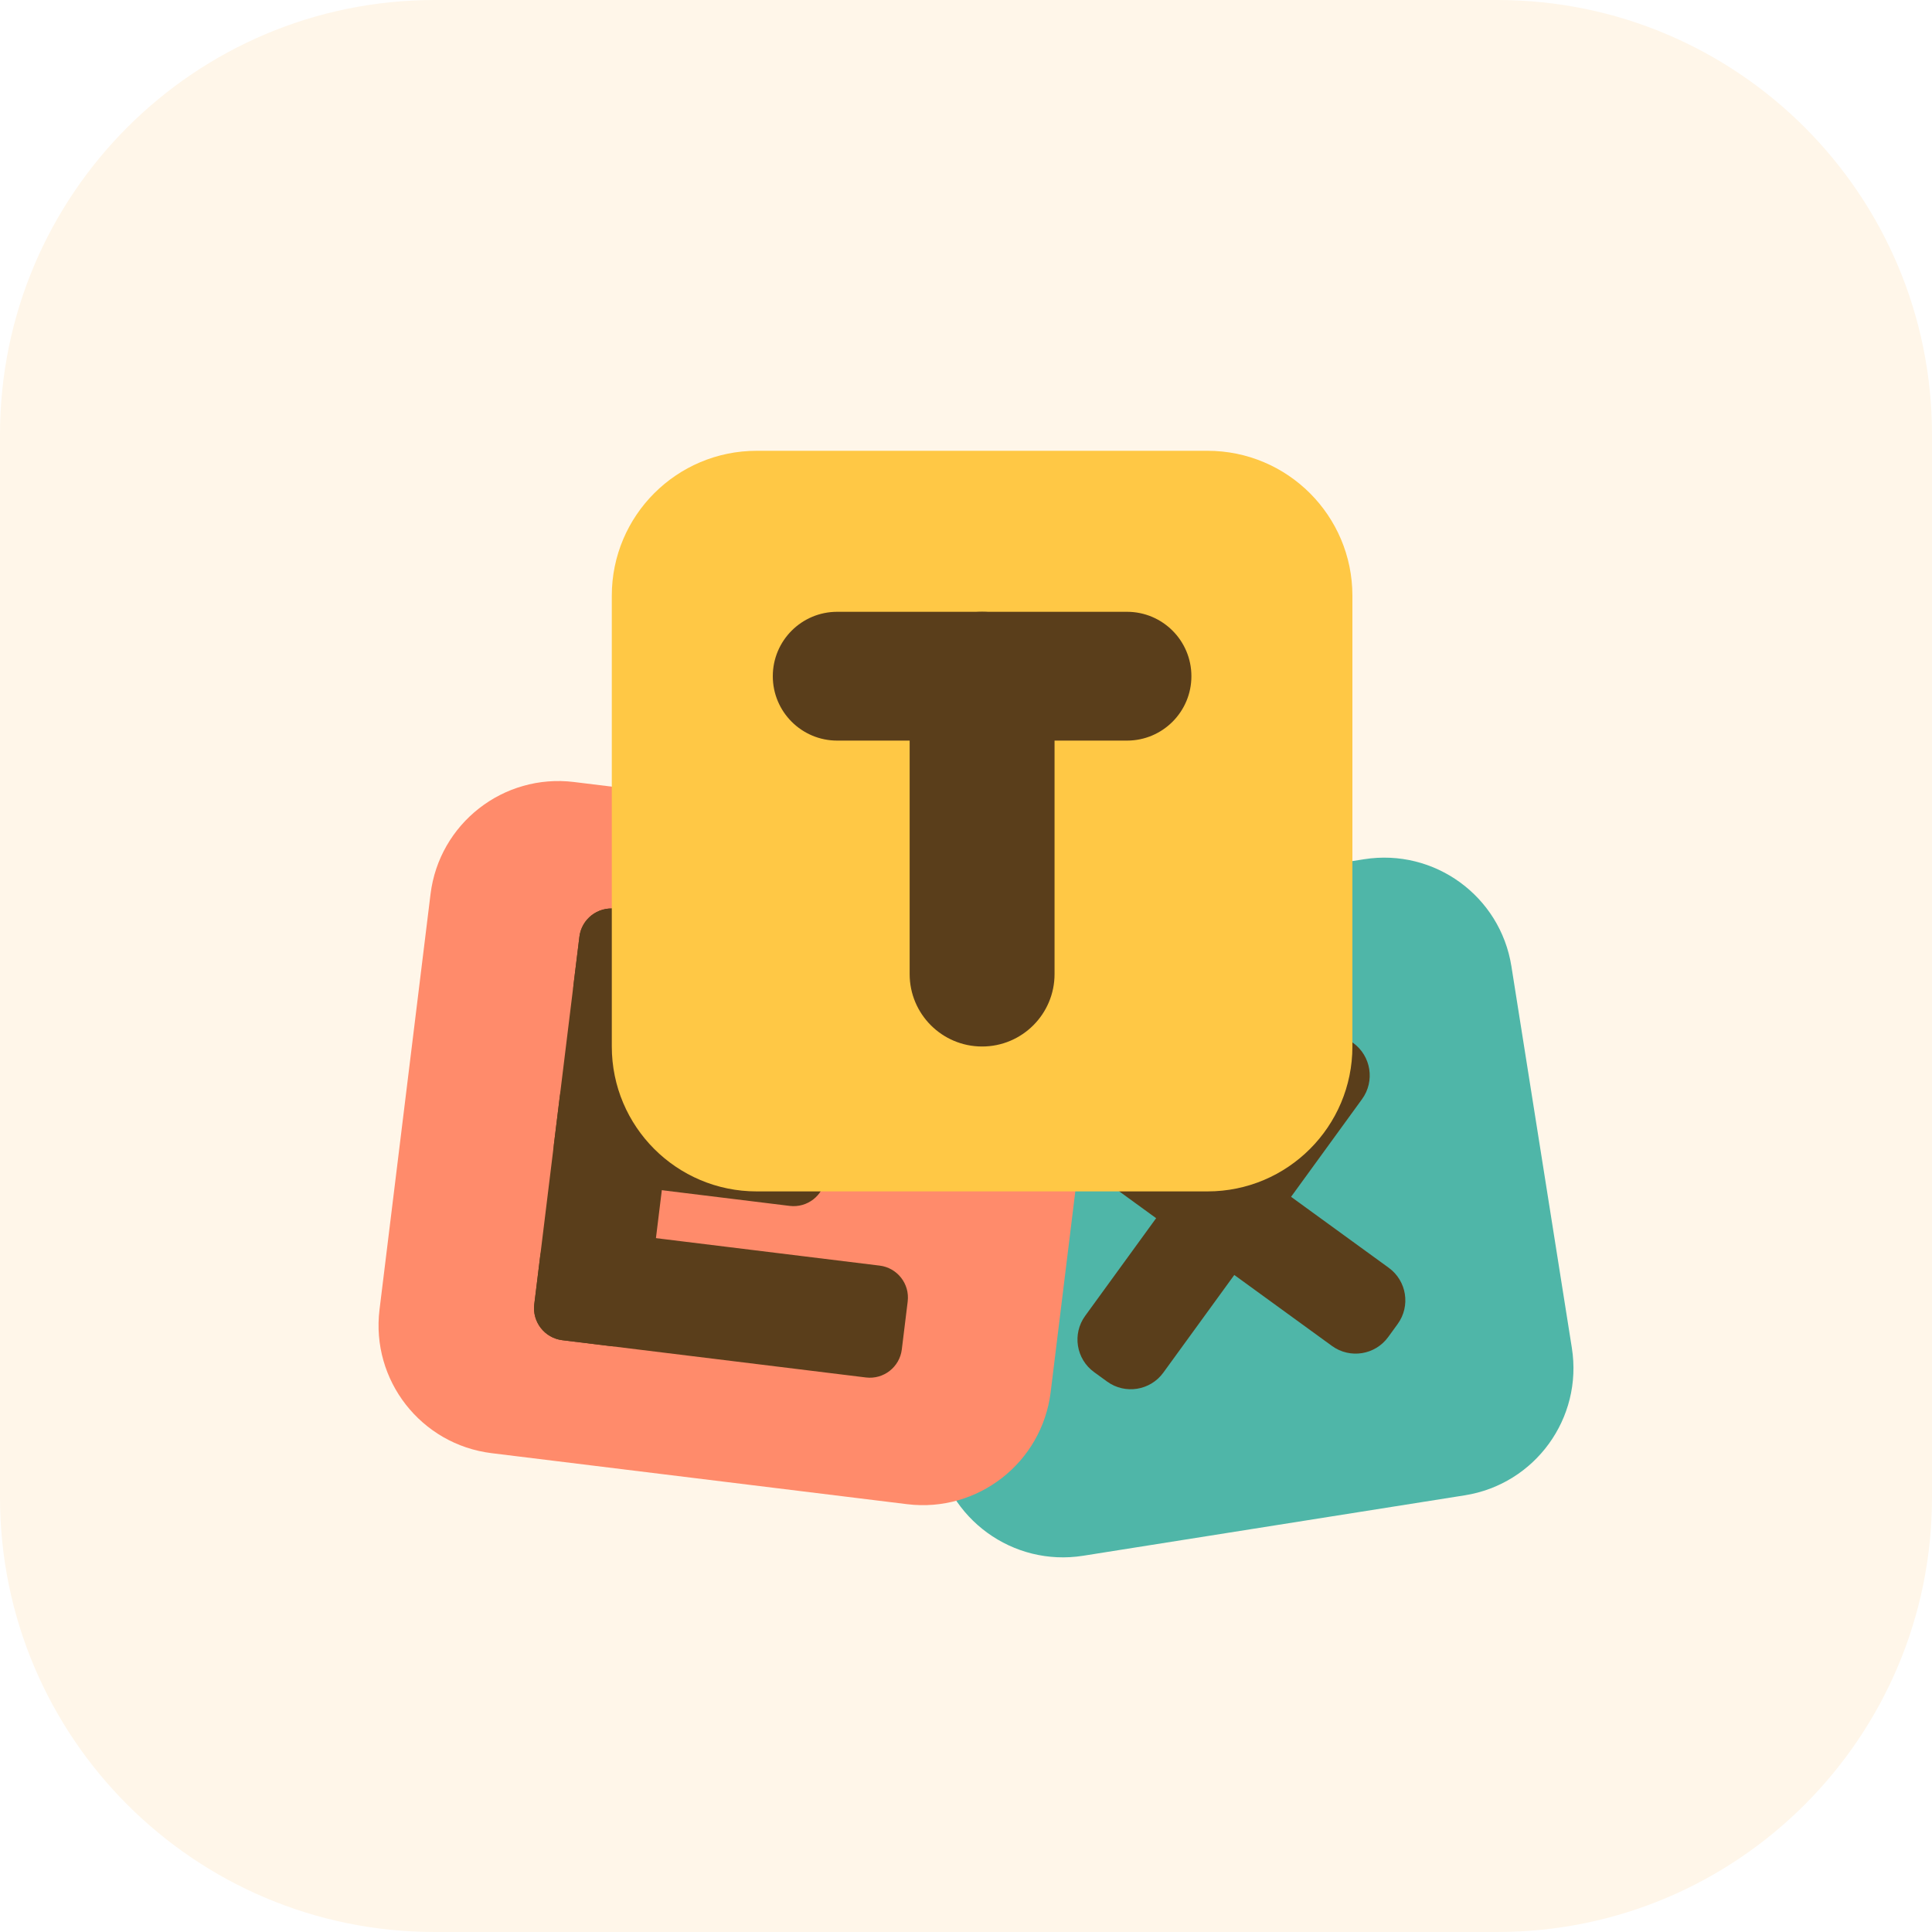
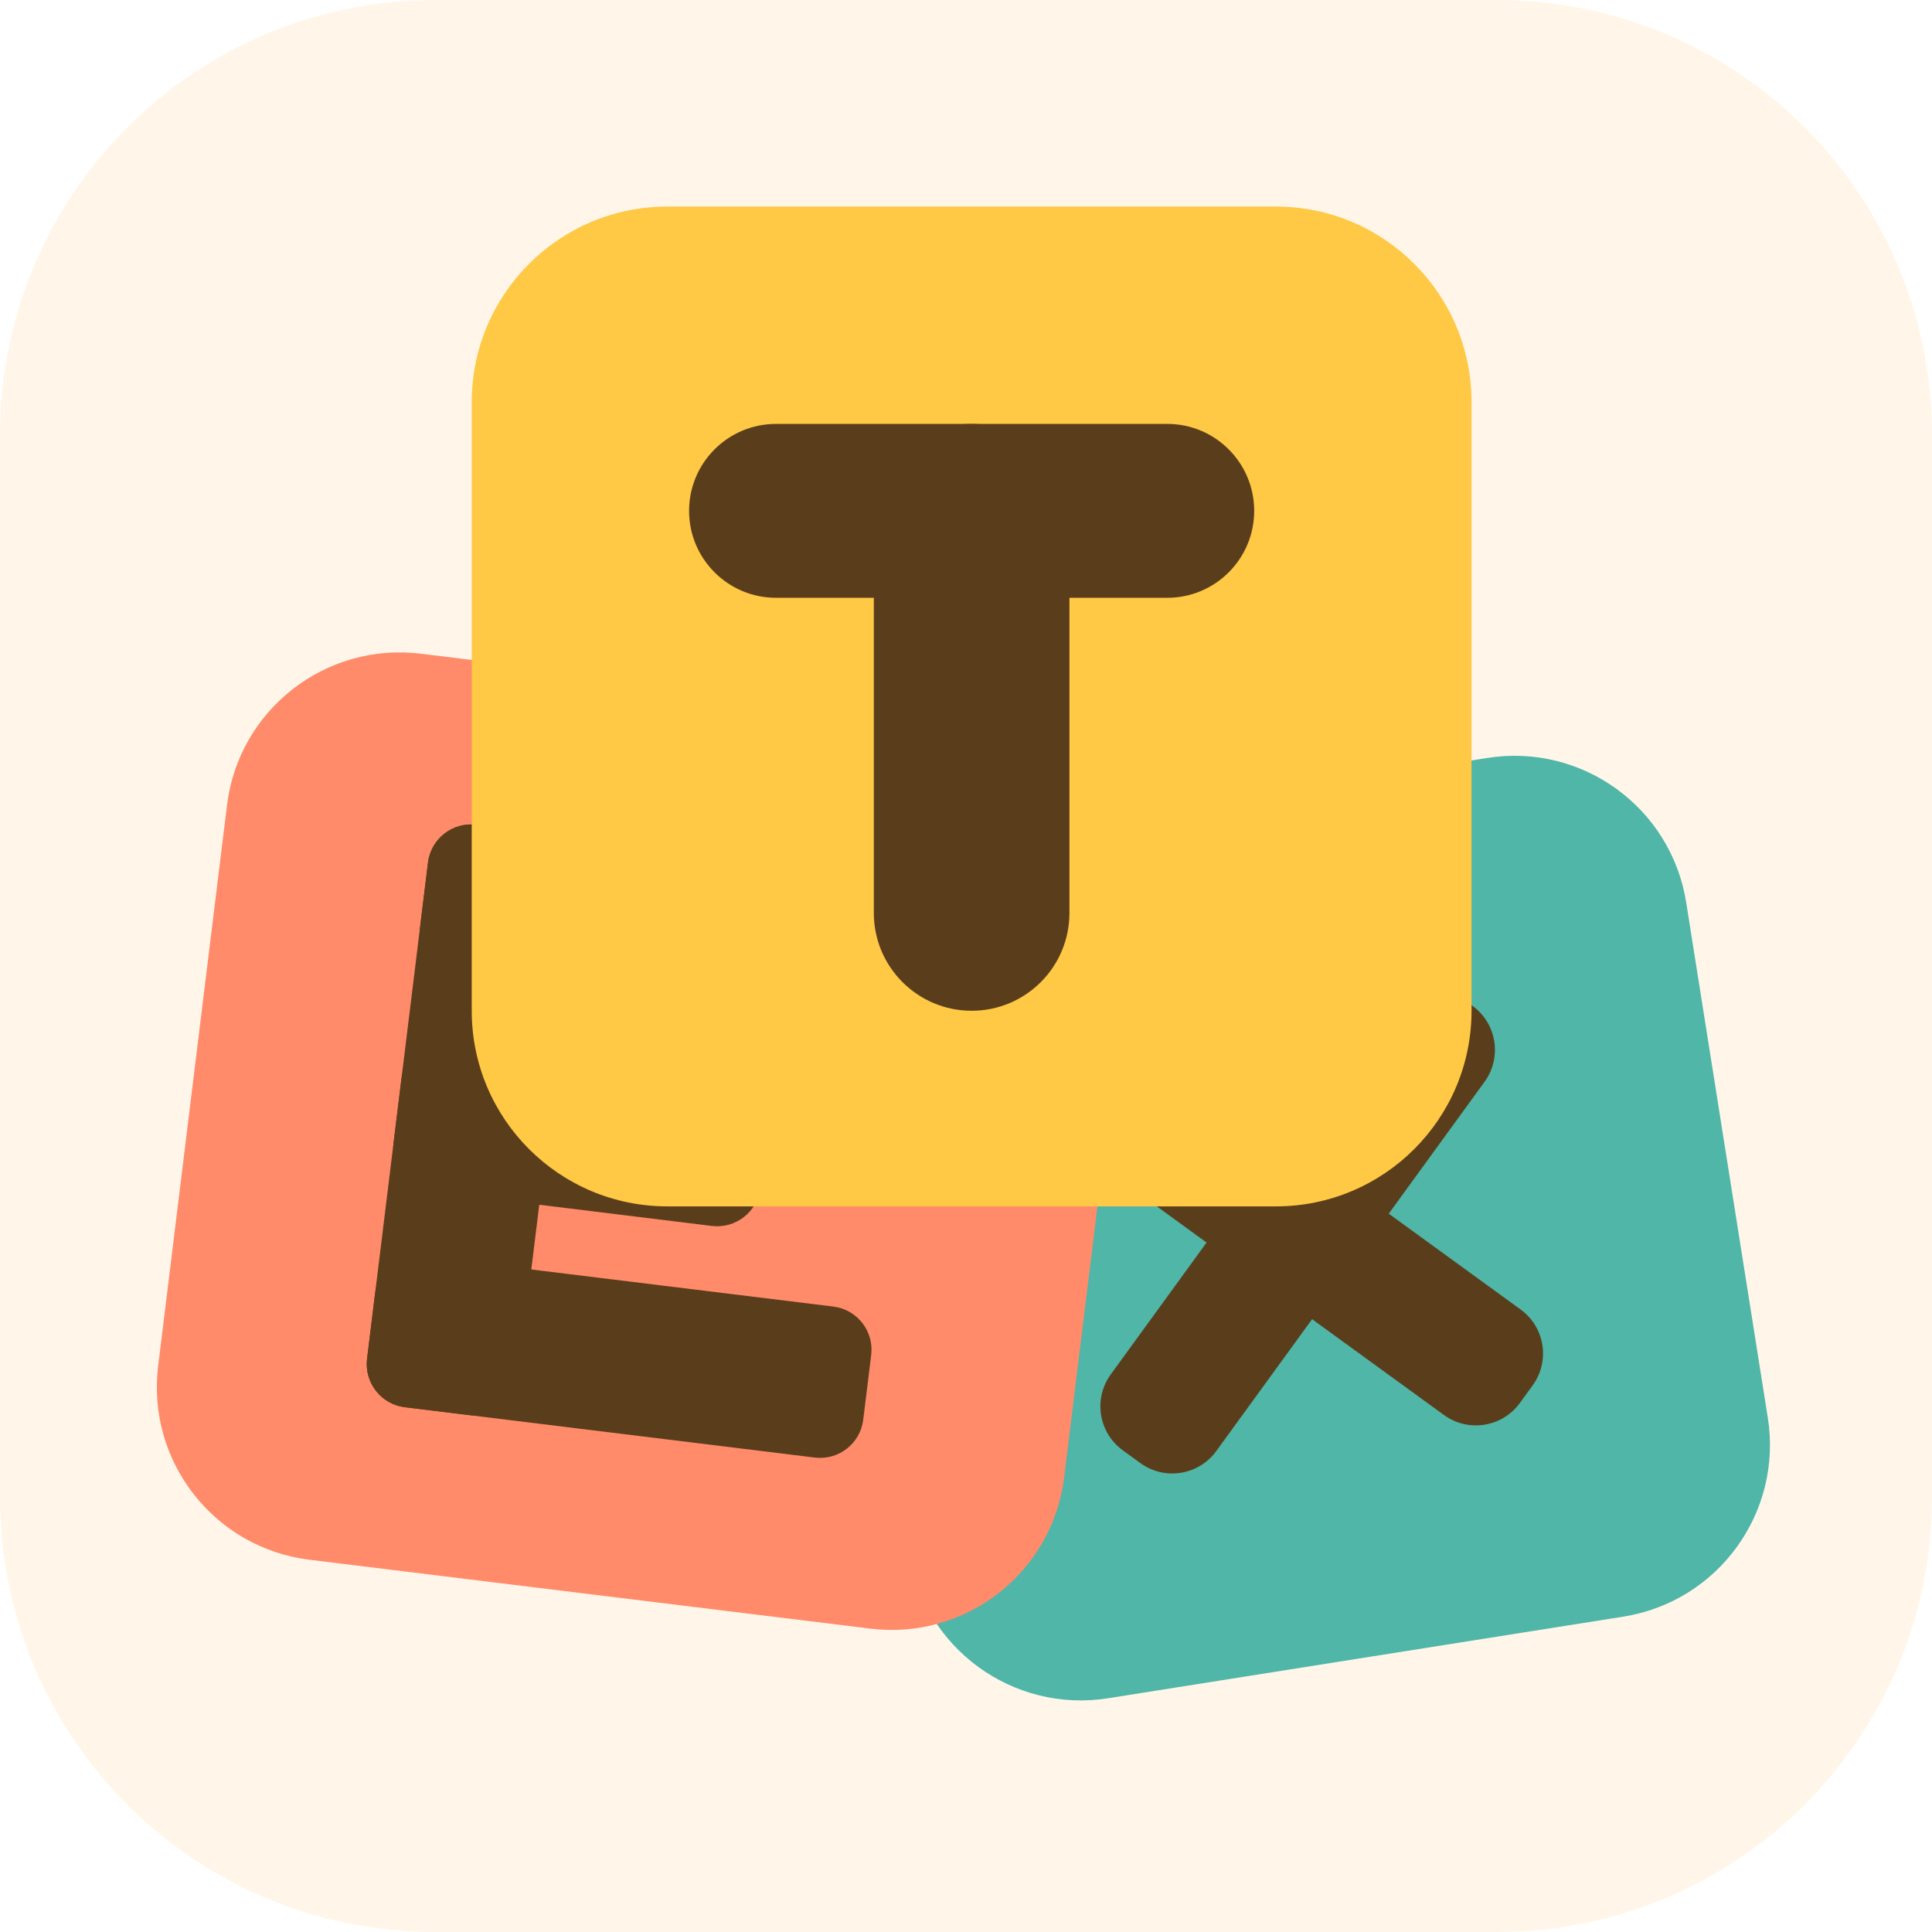
<svg xmlns="http://www.w3.org/2000/svg" viewBox="0 0 240 240">
  <rect x="0" y="0" width="240" height="240" rx="54" fill="#FFF6E9" />
-   <g transform="translate(152,150) rotate(-9)">
-     <rect x="-40" y="-40" width="80" height="80" rx="16" fill="#4FB6A8" />
-     <rect x="-6" y="-26" width="12" height="52" rx="5" fill="#5A3E1B" transform="rotate(45)" />
-     <rect x="-6" y="-26" width="12" height="52" rx="5" fill="#5A3E1B" transform="rotate(-45)" />
+   <g transform="translate(-44,-49.94) scale(1.35)">
+     <g transform="translate(152,150) rotate(-9)">
+       <rect x="-40" y="-40" width="80" height="80" rx="16" fill="#4FB6A8" />
+       <rect x="-6" y="-26" width="12" height="52" rx="5" fill="#5A3E1B" transform="rotate(45)" />
+       <rect x="-6" y="-26" width="12" height="52" rx="5" fill="#5A3E1B" transform="rotate(-45)" />
+     </g>
+     <g transform="translate(92,142) rotate(7)">
+       <rect x="-42" y="-42" width="84" height="84" rx="16" fill="#FF8B6B" />
+       <rect x="-23" y="-27" width="14" height="54" rx="4" fill="#5A3E1B" />
+       <rect x="-23" y="-27" width="46" height="14" rx="4" fill="#5A3E1B" />
+       <rect x="-23" y="-7" width="34" height="14" rx="4" fill="#5A3E1B" />
+       <rect x="-23" y="13" width="46" height="14" rx="4" fill="#5A3E1B" />
+     </g>
+     <rect x="76" y="56" width="92" height="92" rx="18" fill="#FFC845" />
+     <rect x="96" y="76" width="52" height="16" rx="8" fill="#5A3E1B" />
+     <rect x="113" y="76" width="18" height="54" rx="9" fill="#5A3E1B" />
  </g>
-   <g transform="translate(92,142) rotate(7)">
-     <rect x="-42" y="-42" width="84" height="84" rx="16" fill="#FF8B6B" />
-     <rect x="-23" y="-27" width="14" height="54" rx="4" fill="#5A3E1B" />
-     <rect x="-23" y="-27" width="46" height="14" rx="4" fill="#5A3E1B" />
-     <rect x="-23" y="-7" width="34" height="14" rx="4" fill="#5A3E1B" />
-     <rect x="-23" y="13" width="46" height="14" rx="4" fill="#5A3E1B" />
-   </g>
-   <rect x="76" y="56" width="92" height="92" rx="18" fill="#FFC845" />
-   <rect x="96" y="76" width="52" height="16" rx="8" fill="#5A3E1B" />
-   <rect x="113" y="76" width="18" height="54" rx="9" fill="#5A3E1B" />
</svg>
